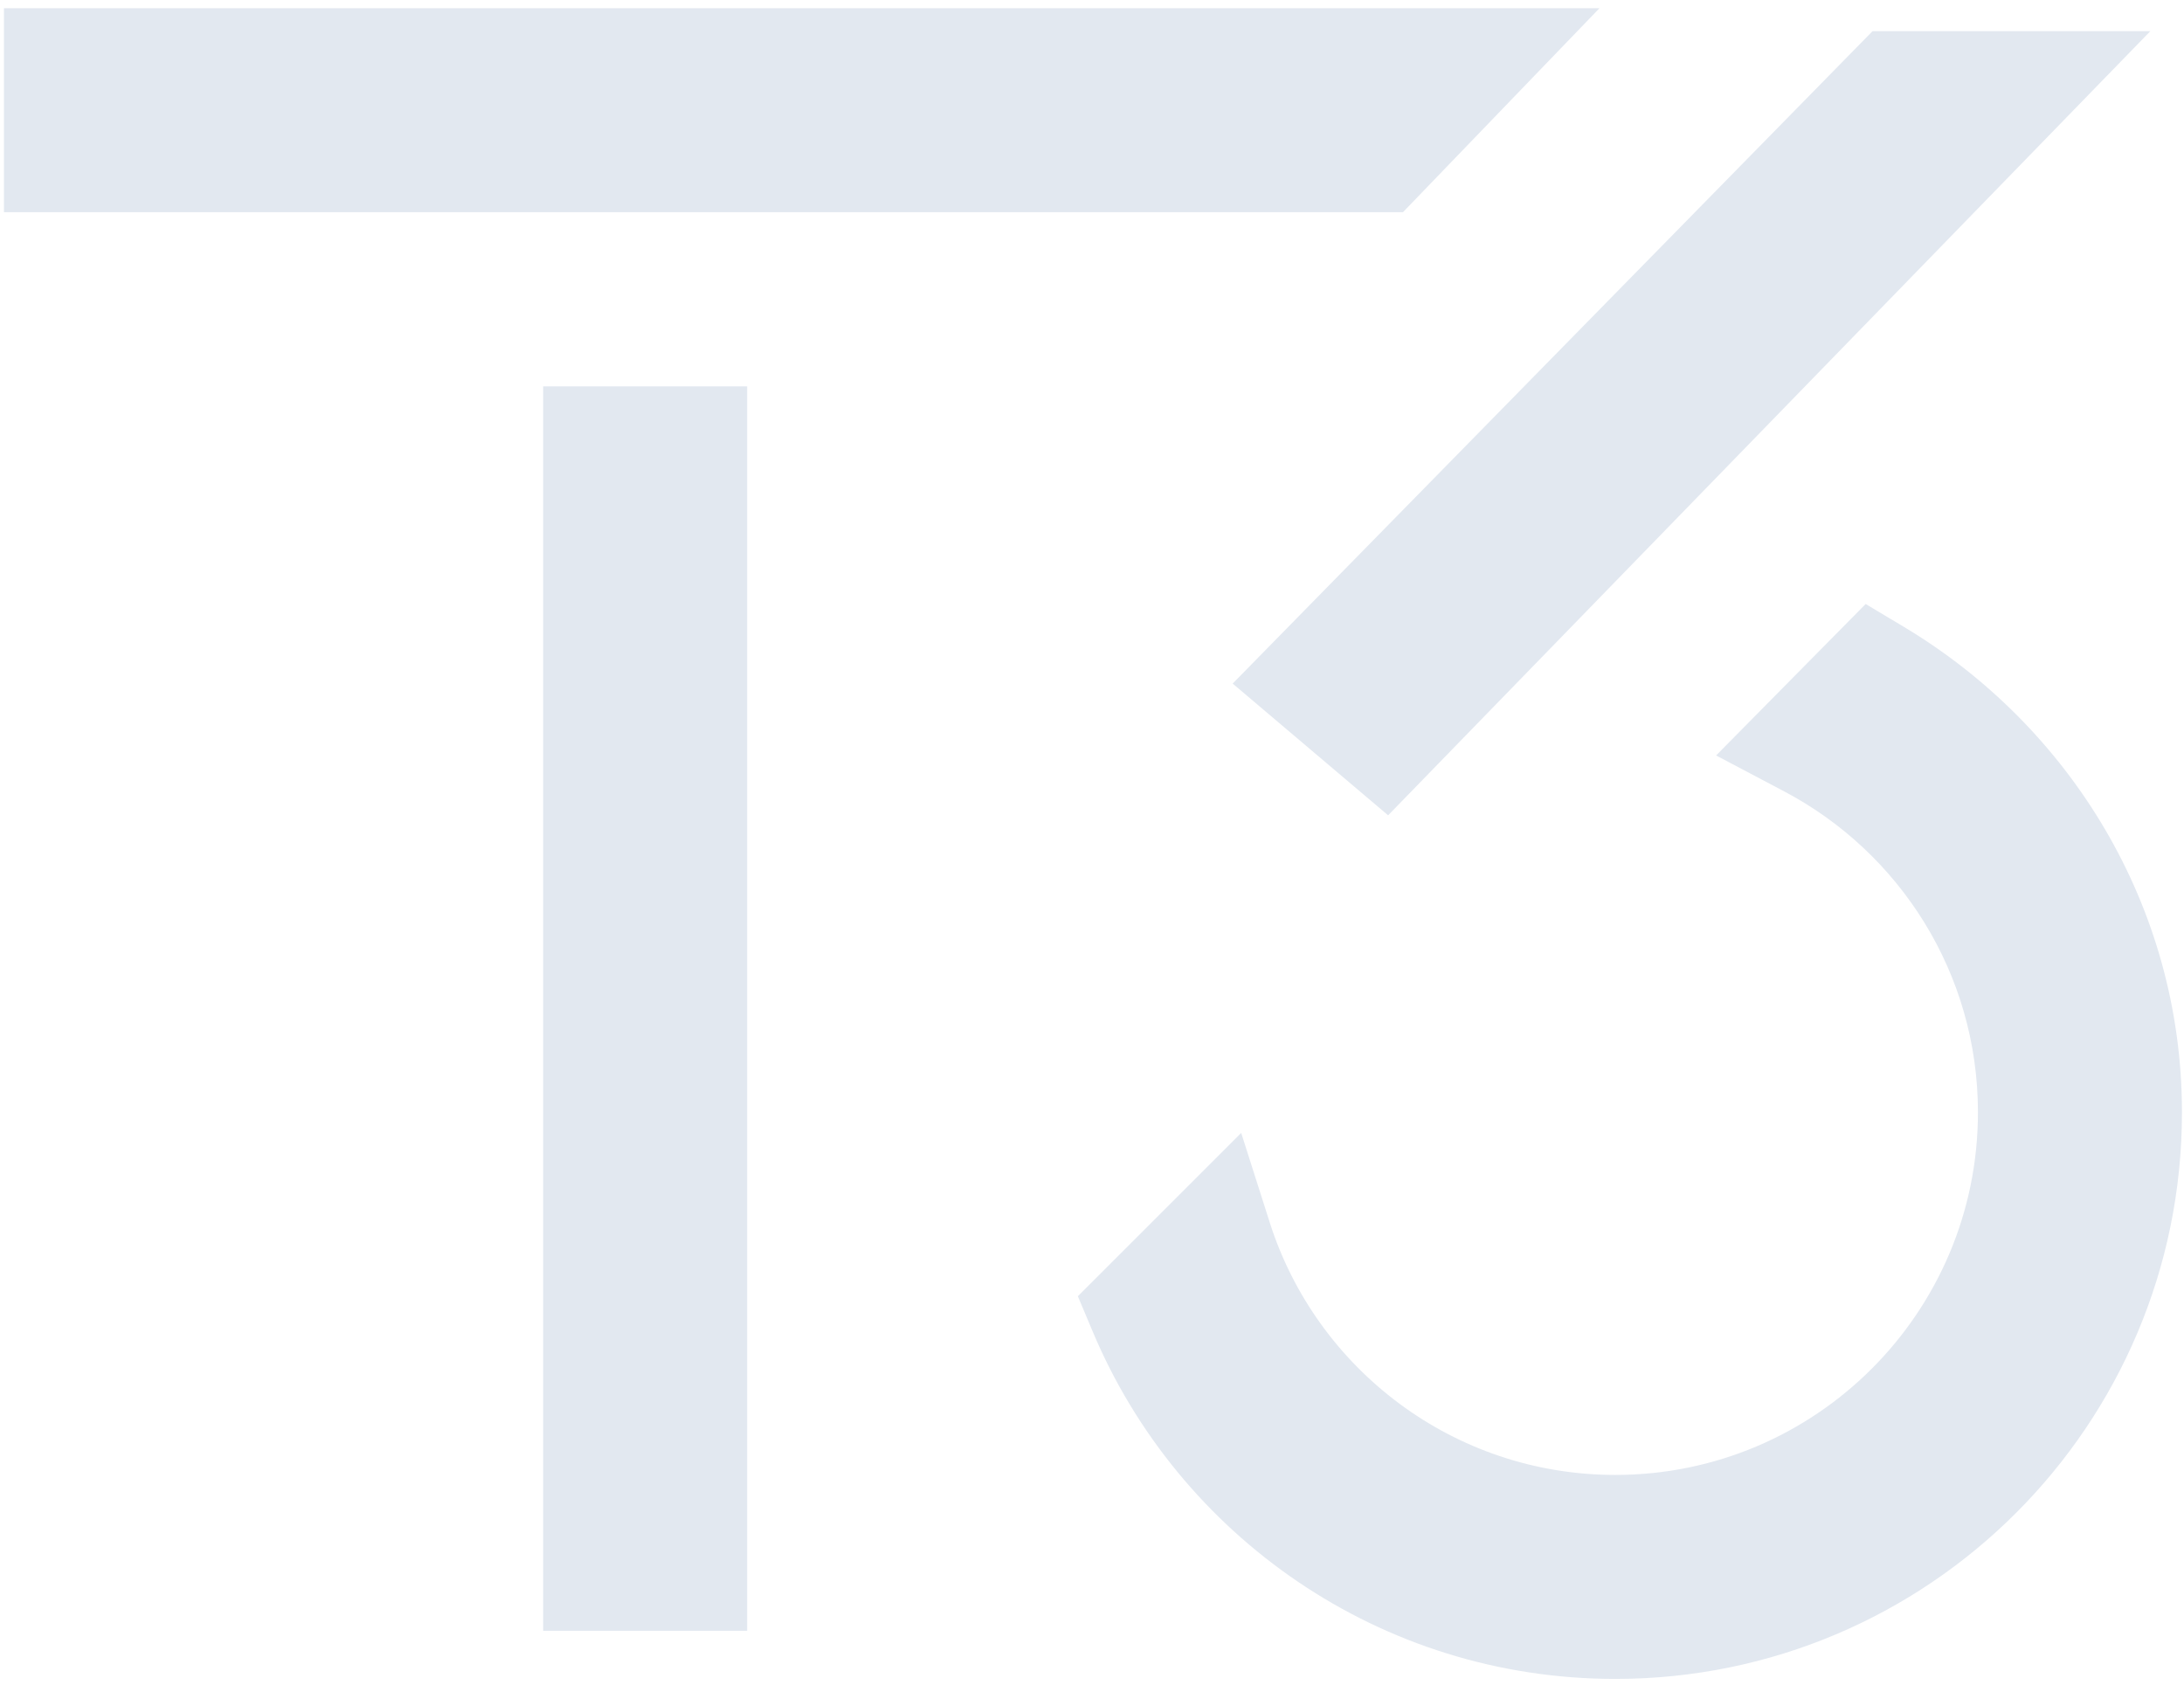
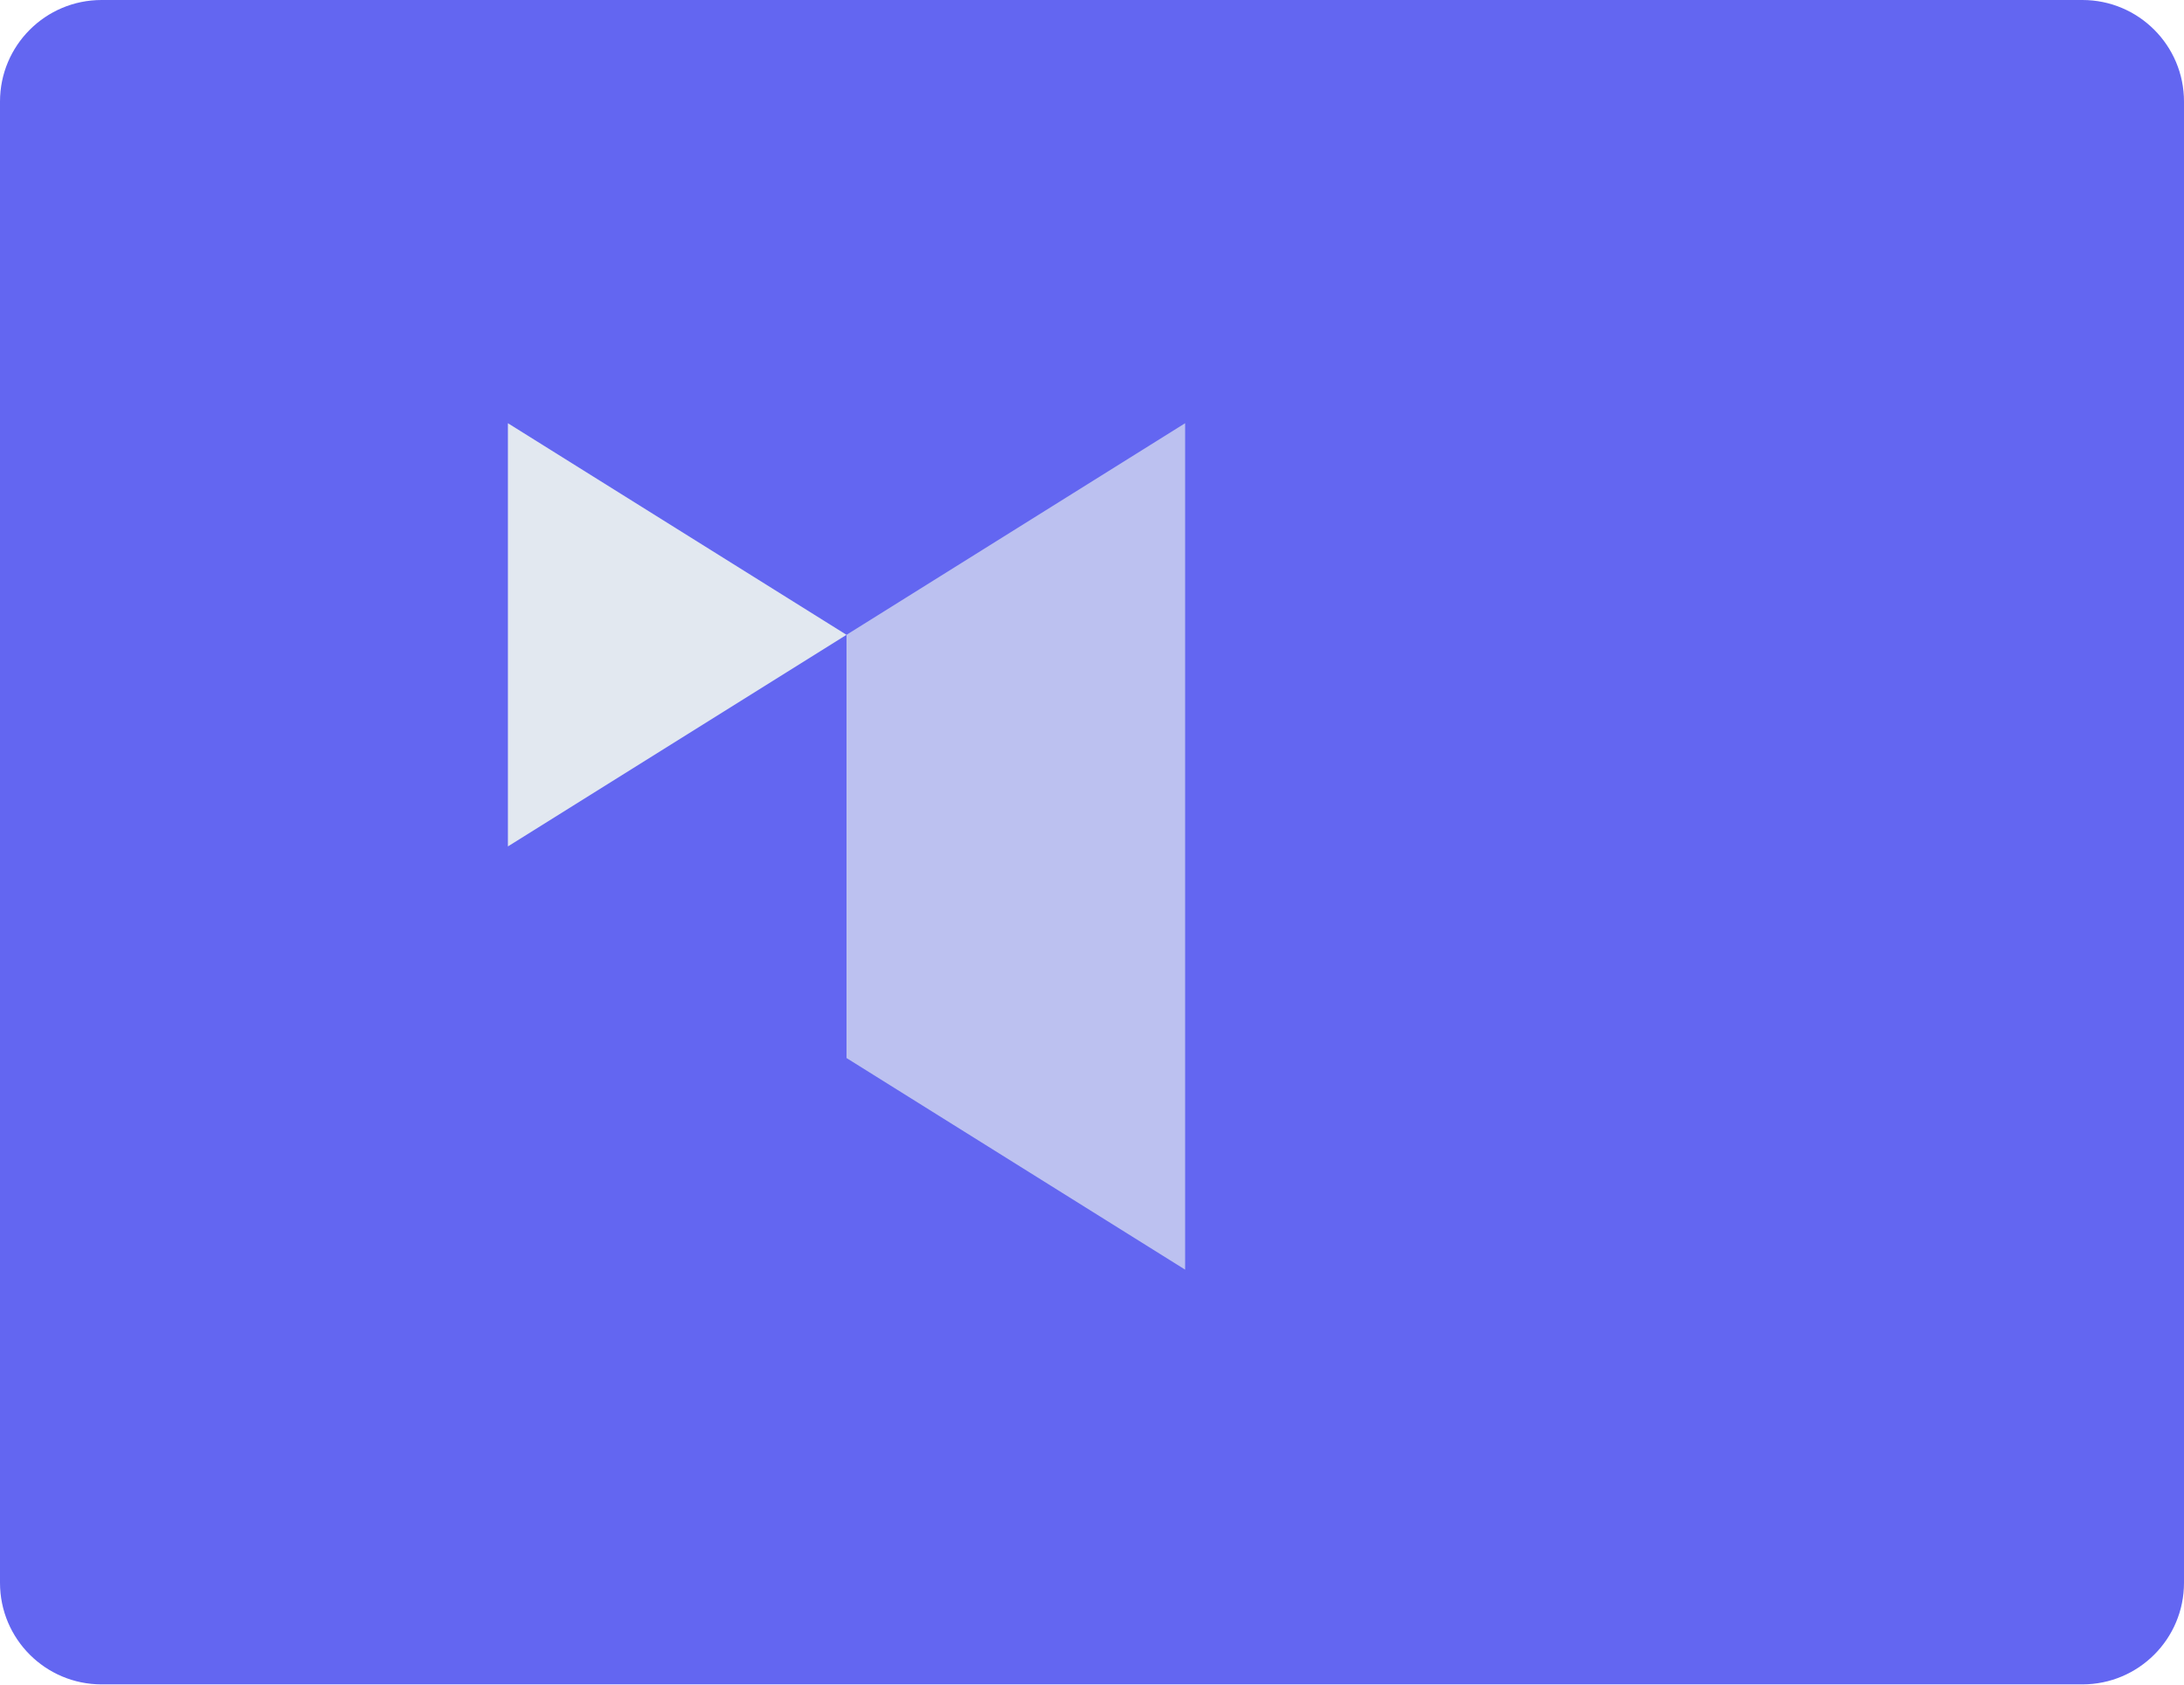
<svg xmlns="http://www.w3.org/2000/svg" width="258" height="199" viewBox="0 0 258 199" fill="none">
-   <path fill-rule="evenodd" clip-rule="evenodd" d="M165.735 25.07L188.947 0.972H0.466V25.07H165.735Z" fill="#e2e8f0" />
-   <path d="M163.981 96.324L254.022 3.683L221.206 3.683L145.617 80.761L163.981 96.324Z" fill="#e2e8f0" />
-   <path d="M233.658 131.418C233.658 155.075 214.48 174.254 190.823 174.254C171.715 174.254 155.513 161.738 150 144.439L146.625 133.848L127.329 153.143L129.092 157.336C139.215 181.421 163.034 198.354 190.823 198.354C227.791 198.354 257.759 168.386 257.759 131.418C257.759 106.937 244.399 85.74 224.956 74.091L220.395 71.358L202.727 89.253L210.788 93.508C224.403 100.696 233.658 114.981 233.658 131.418Z" fill="#e2e8f0" />
-   <path fill-rule="evenodd" clip-rule="evenodd" d="M88.263 192.669L88.263 45.646H64.165L64.165 192.669H88.263Z" fill="#e2e8f0" />
+   <rect width="258" height="199" rx="12" fill="#6366f1" />
+   <path d="M60 150V50l40 25-40 25v50z" fill="#e2e8f0" />
+   <path d="M100 75l40-25v100l-40-25V75z" fill="#e2e8f0" fill-opacity="0.7" />
</svg>
